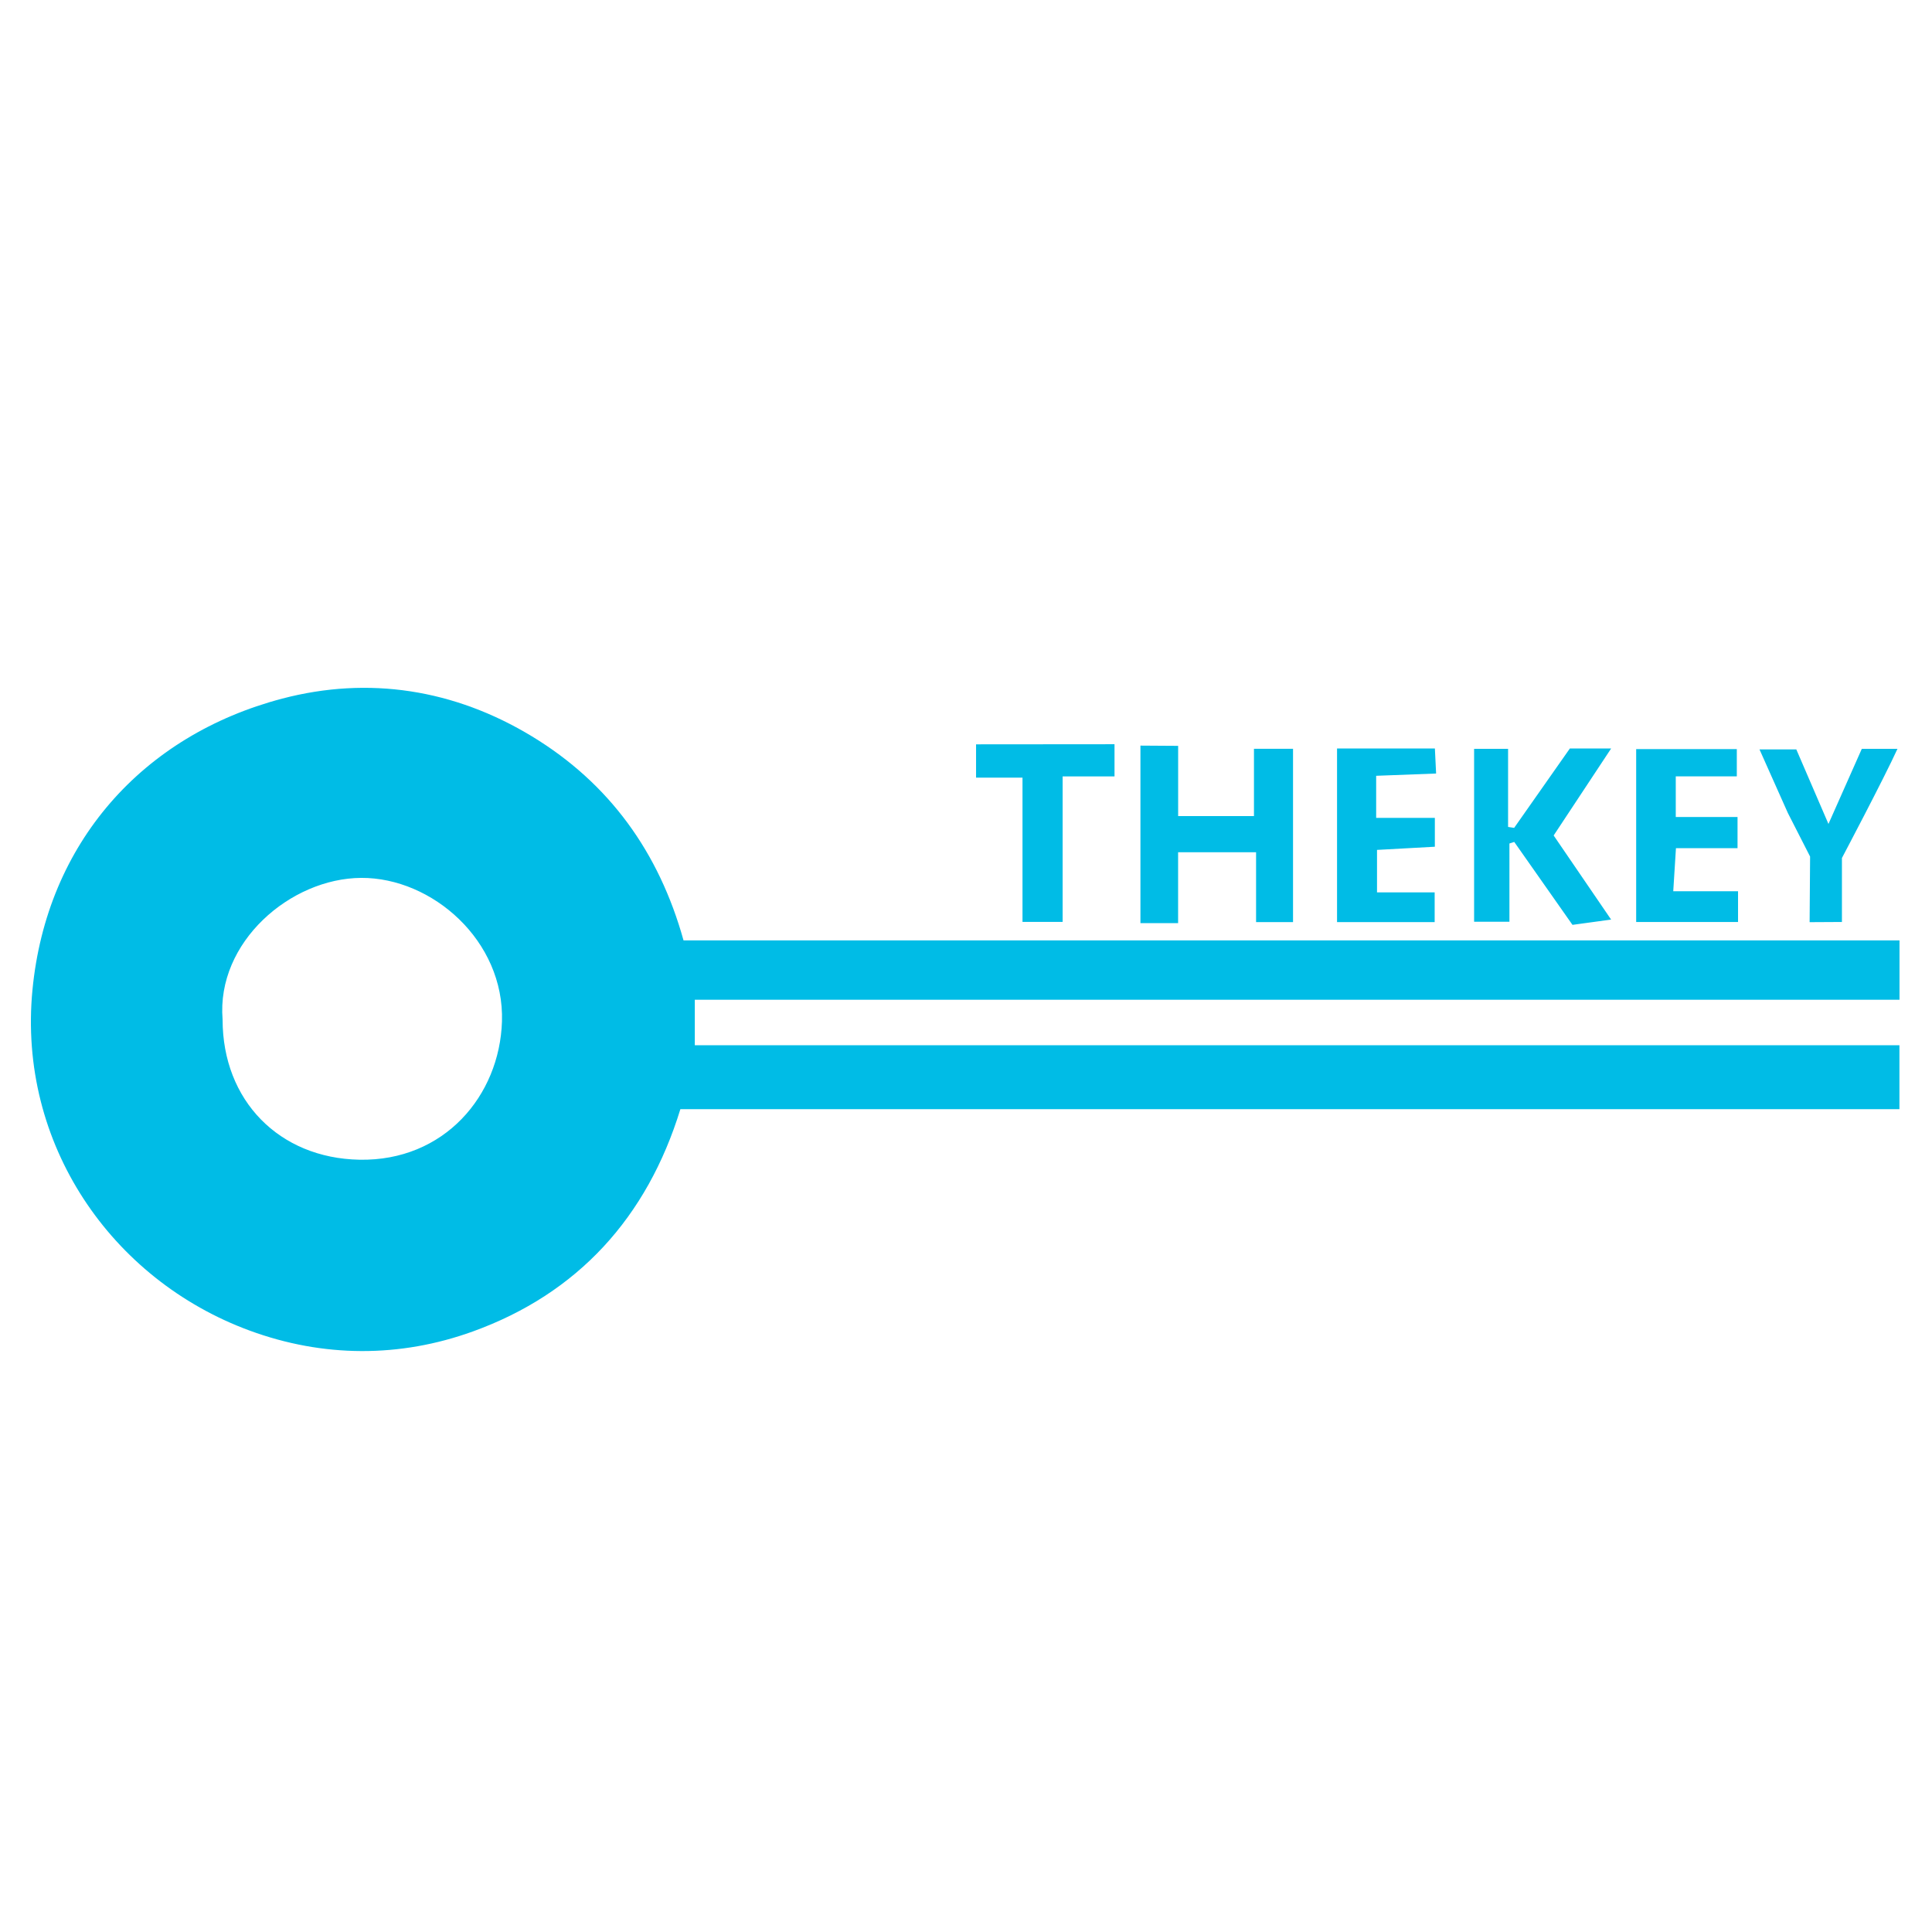
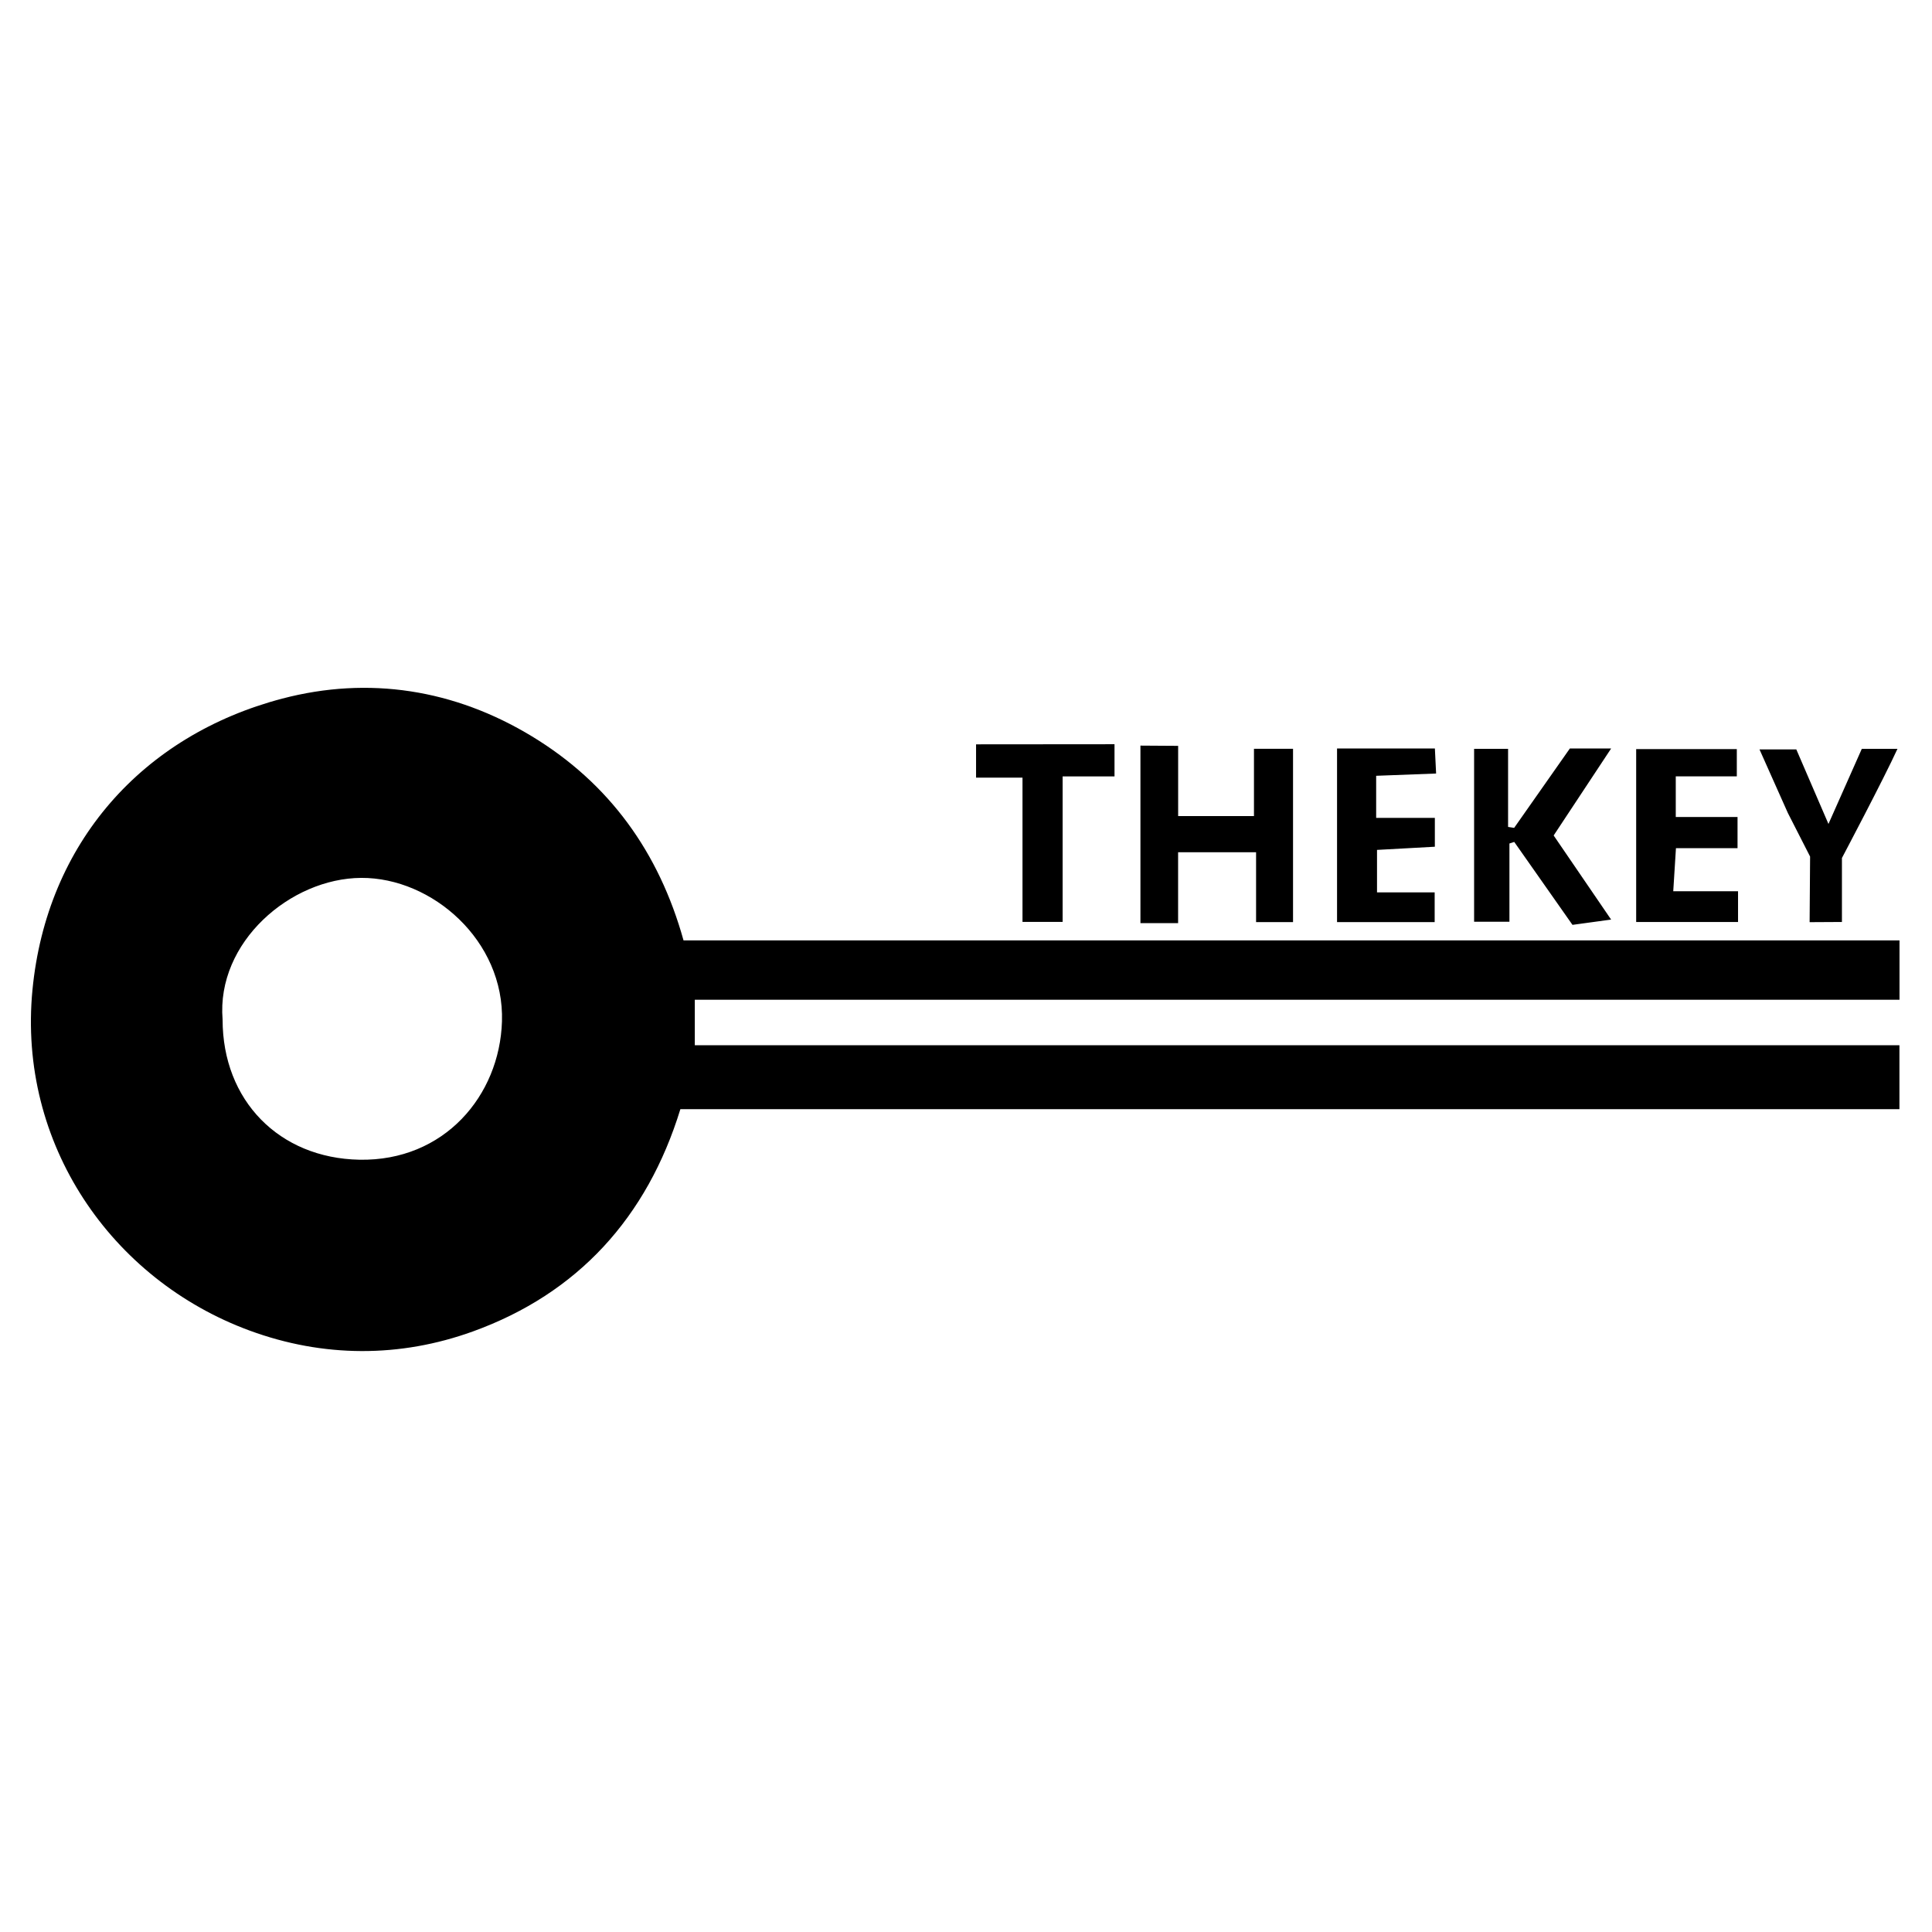
<svg xmlns="http://www.w3.org/2000/svg" version="1.1" id="Layer_1" x="0px" y="0px" viewBox="0 0 500 500" style="enable-background:new 0 0 500 500;" xml:space="preserve">
-   <path style="fill:#00BCE6;" d="M176.897,243.372c105.509,0,209.887,0,314.695,0c0,4.982,0,9.67,0,15.36  c-103.684,0-207.474,0-311.778,0c0,4.342,0,7.717,0,11.774c103.608,0,207.486,0,311.757,0c0,5.734,0,10.796,0,16.546  c-105.212,0-209.976,0-315.489,0c-8.625,28.043-26.563,47.715-53.695,57.524c-18.878,6.825-38.72,6.793-57.793-0.227  C28.774,331.163,4.562,295.981,8.399,256.2c3.672-38.073,28.525-65.901,64.622-75.395c22.398-5.891,44.615-2.403,64.692,9.788  C157.688,202.721,170.561,220.574,176.897,243.372z M57.607,263.861c-0.001,20.959,14.646,35.877,35.406,36.273  c21.922,0.418,36.277-16.541,36.895-35.753c0.674-20.94-18.085-37.276-36.416-37.184C75.192,227.288,55.957,243.825,57.607,263.861z   M304.893,220.565c6.795,0,13.147,0,20.179,0c0,6.752,0,12.522,0,18.07c3.639,0,6.585,0,9.565,0c0-15.169,0-29.89,0-44.842  c-3.315,0-6.259,0-10.111,0c0,5.995,0,11.721,0,17.402c-6.862,0-12.801,0-19.621,0c0-6.336,0-18.168,0-18.168l-9.762-0.063  c0,0,0,30.946,0,45.936c3.289,0,6.092,0,9.75,0C304.893,232.612,304.893,226.992,304.893,220.565z M390.641,218.296  c0.415-0.135,0.83-0.269,1.245-0.404c4.971,7.079,9.941,14.158,15.069,21.46c3.258-0.446,6.424-0.879,10.001-1.368  c-5.292-7.745-10.091-14.769-14.871-21.765c4.907-7.425,9.73-14.723,14.876-22.51c-4.087,0-7.475,0-10.683,0  c-4.927,7.021-9.672,13.782-14.417,20.543c-0.523-0.082-1.047-0.164-1.571-0.246c0-6.731,0-13.462,0-20.201  c-3.707,0-6.218,0-8.793,0c0,15.288,0,30.161,0,44.745c3.216,0,5.925,0,9.143,0C390.641,231.458,390.641,224.877,390.641,218.296z   M449.804,230.656c-5.551,0-10.79,0-16.769,0c0.259-4.122,0.465-7.401,0.7-11.149c5.884,0,10.811,0,15.938,0  c0-2.835,0-5.135,0-8.073c-5.603,0-10.943,0-15.986,0c0-3.786,0-6.923,0-10.518c5.7,0,10.862,0,15.798,0c0-2.725,0-4.963,0-7.048  c-8.921,0-17.535,0-26.045,0c0,15.081,0,29.676,0,44.739c9.108,0,17.674,0,26.364,0  C449.804,235.876,449.804,233.356,449.804,230.656z M356.15,211.67c0-3.663,0-10.896,0-10.896l15.513-0.587  c0,0-0.202-4.151-0.316-6.482c-8.722,0-17.03,0-25.321,0c0,15.347,0,30.053,0,44.935c8.7,0,17.03,0,25.265,0  c0-2.774,0-5.093,0-7.697c-5.191,0-10.051,0-14.92,0c0-3.823,0-7.136,0-10.988c5.335-0.293,10.017-0.55,14.967-0.822  c0-2.394,0-4.474,0-7.464C365.987,211.67,361.273,211.67,356.15,211.67z M275.007,238.589c0-12.613,0-24.744,0-37.656  c4.72,0,13.428,0,13.428,0v-8.328c0,0-26.818,0.029-35.831,0.029c0,3.62,0,5.883,0,8.613c3.984,0,7.619,0,12.017,0  c0,12.552,0,24.652,0,37.341C268.717,238.589,271.606,238.589,275.007,238.589z M481.833,193.8  c-2.727,6.142-5.351,12.052-8.63,19.439c-3.324-7.711-5.926-13.745-8.316-19.287c-3.65,0-6.328,0-9.529,0  c2.617,5.861,7.331,16.432,7.331,16.432l5.762,11.296l-0.123,16.974l8.362-0.046v-16.559c0,0,10.822-20.463,14.373-28.249  C487.398,193.8,484.627,193.8,481.833,193.8z" />
+   <path d="M176.897,243.372c105.509,0,209.887,0,314.695,0c0,4.982,0,9.67,0,15.36c-103.684,0-207.474,0-311.778,0  c0,4.342,0,7.717,0,11.774c103.608,0,207.486,0,311.757,0c0,5.734,0,10.796,0,16.546c-105.212,0-209.976,0-315.489,0  c-8.625,28.043-26.563,47.715-53.695,57.524c-18.878,6.825-38.72,6.793-57.793-0.227C28.774,331.163,4.562,295.981,8.399,256.2  c3.672-38.073,28.525-65.901,64.622-75.395c22.398-5.891,44.615-2.403,64.692,9.788  C157.688,202.721,170.561,220.574,176.897,243.372z M57.607,263.861c-0.001,20.959,14.646,35.877,35.406,36.273  c21.922,0.418,36.277-16.541,36.895-35.753c0.674-20.94-18.085-37.276-36.416-37.184C75.192,227.288,55.957,243.825,57.607,263.861z   M304.893,220.565c6.795,0,13.147,0,20.179,0c0,6.752,0,12.522,0,18.07c3.639,0,6.585,0,9.565,0c0-15.169,0-29.89,0-44.842  c-3.315,0-6.259,0-10.111,0c0,5.995,0,11.721,0,17.402c-6.862,0-12.801,0-19.621,0c0-6.336,0-18.168,0-18.168l-9.762-0.063  c0,0,0,30.946,0,45.936c3.289,0,6.092,0,9.75,0C304.893,232.612,304.893,226.992,304.893,220.565z M390.641,218.296  c0.415-0.135,0.83-0.269,1.245-0.404c4.971,7.079,9.941,14.158,15.069,21.46c3.258-0.446,6.424-0.879,10.001-1.368  c-5.292-7.745-10.091-14.769-14.871-21.765c4.907-7.425,9.73-14.723,14.876-22.51c-4.087,0-7.475,0-10.683,0  c-4.927,7.021-9.672,13.782-14.417,20.543c-0.523-0.082-1.047-0.164-1.571-0.246c0-6.731,0-13.462,0-20.201  c-3.707,0-6.218,0-8.793,0c0,15.288,0,30.161,0,44.745c3.216,0,5.925,0,9.143,0C390.641,231.458,390.641,224.877,390.641,218.296z   M449.804,230.656c-5.551,0-10.79,0-16.769,0c0.259-4.122,0.465-7.401,0.7-11.149c5.884,0,10.811,0,15.938,0  c0-2.835,0-5.135,0-8.073c-5.603,0-10.943,0-15.986,0c0-3.786,0-6.923,0-10.518c5.7,0,10.862,0,15.798,0c0-2.725,0-4.963,0-7.048  c-8.921,0-17.535,0-26.045,0c0,15.081,0,29.676,0,44.739c9.108,0,17.674,0,26.364,0  C449.804,235.876,449.804,233.356,449.804,230.656z M356.15,211.67c0-3.663,0-10.896,0-10.896l15.513-0.587  c0,0-0.202-4.151-0.316-6.482c-8.722,0-17.03,0-25.321,0c0,15.347,0,30.053,0,44.935c8.7,0,17.03,0,25.265,0  c0-2.774,0-5.093,0-7.697c-5.191,0-10.051,0-14.92,0c0-3.823,0-7.136,0-10.988c5.335-0.293,10.017-0.55,14.967-0.822  c0-2.394,0-4.474,0-7.464C365.987,211.67,361.273,211.67,356.15,211.67z M275.007,238.589c0-12.613,0-24.744,0-37.656  c4.72,0,13.428,0,13.428,0v-8.328c0,0-26.818,0.029-35.831,0.029c0,3.62,0,5.883,0,8.613c3.984,0,7.619,0,12.017,0  c0,12.552,0,24.652,0,37.341C268.717,238.589,271.606,238.589,275.007,238.589z M481.833,193.8  c-2.727,6.142-5.351,12.052-8.63,19.439c-3.324-7.711-5.926-13.745-8.316-19.287c-3.65,0-6.328,0-9.529,0  c2.617,5.861,7.331,16.432,7.331,16.432l5.762,11.296l-0.123,16.974l8.362-0.046v-16.559c0,0,10.822-20.463,14.373-28.249  C487.398,193.8,484.627,193.8,481.833,193.8z" />
</svg>
